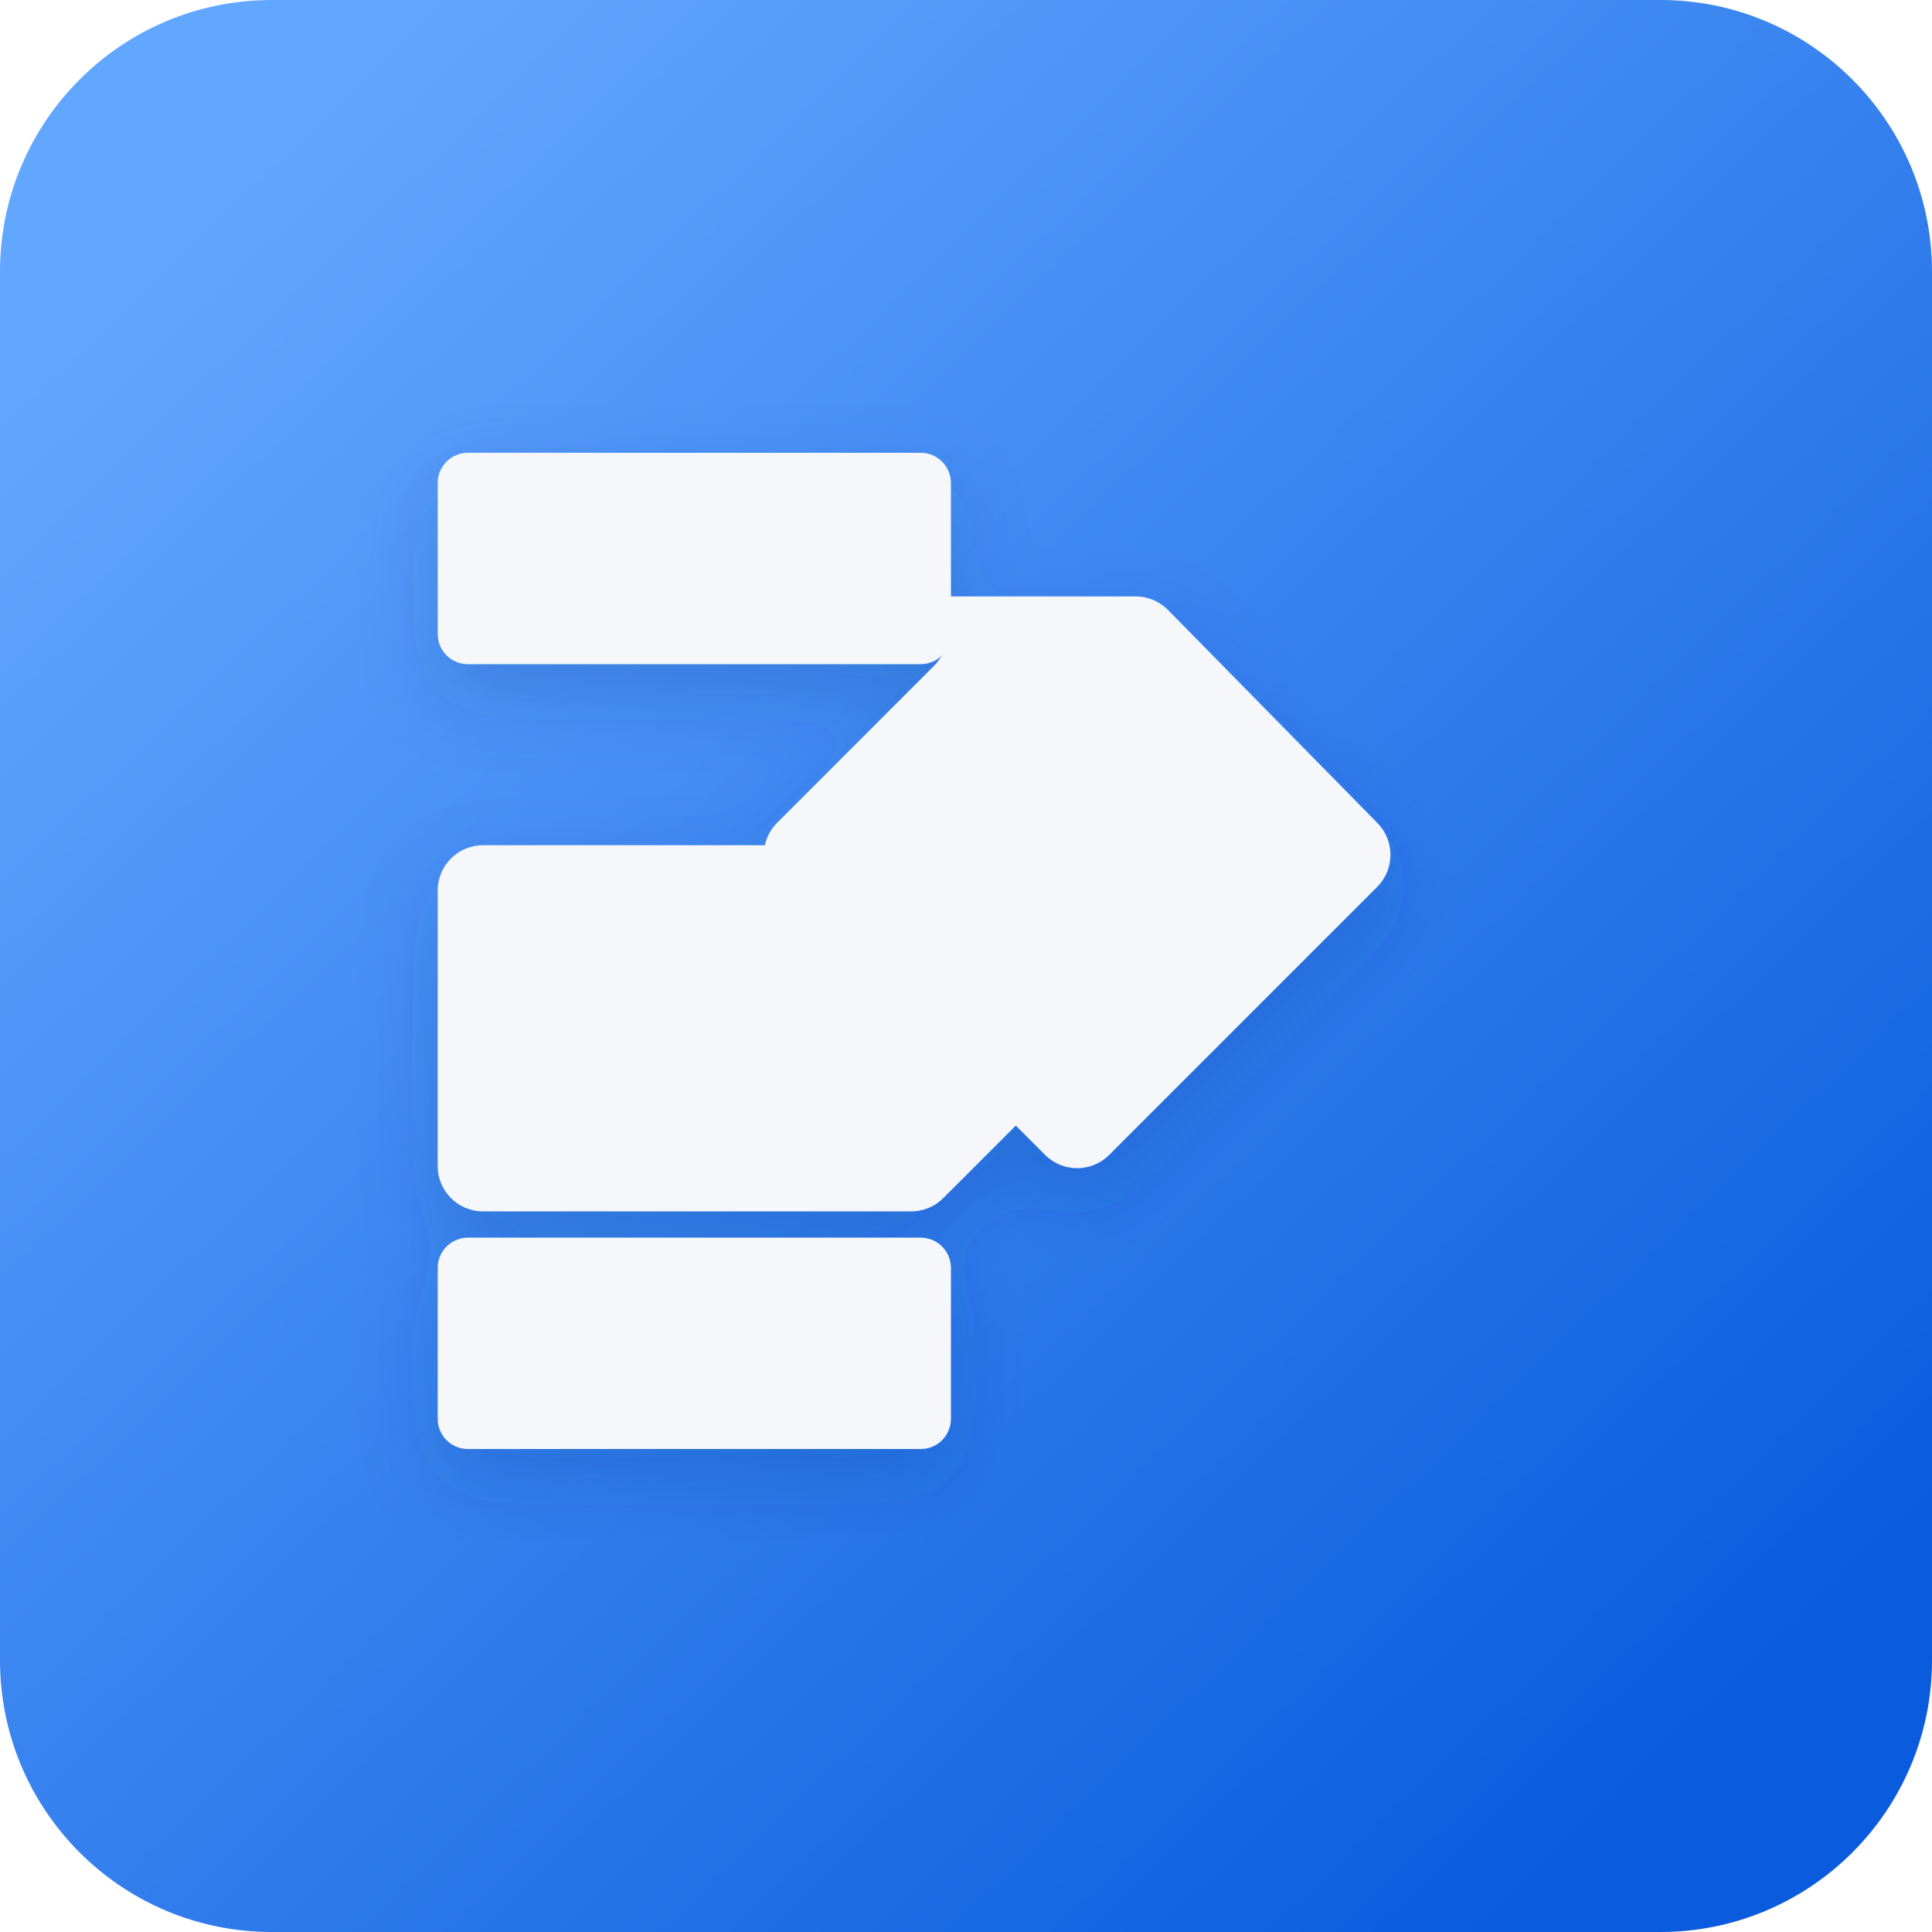
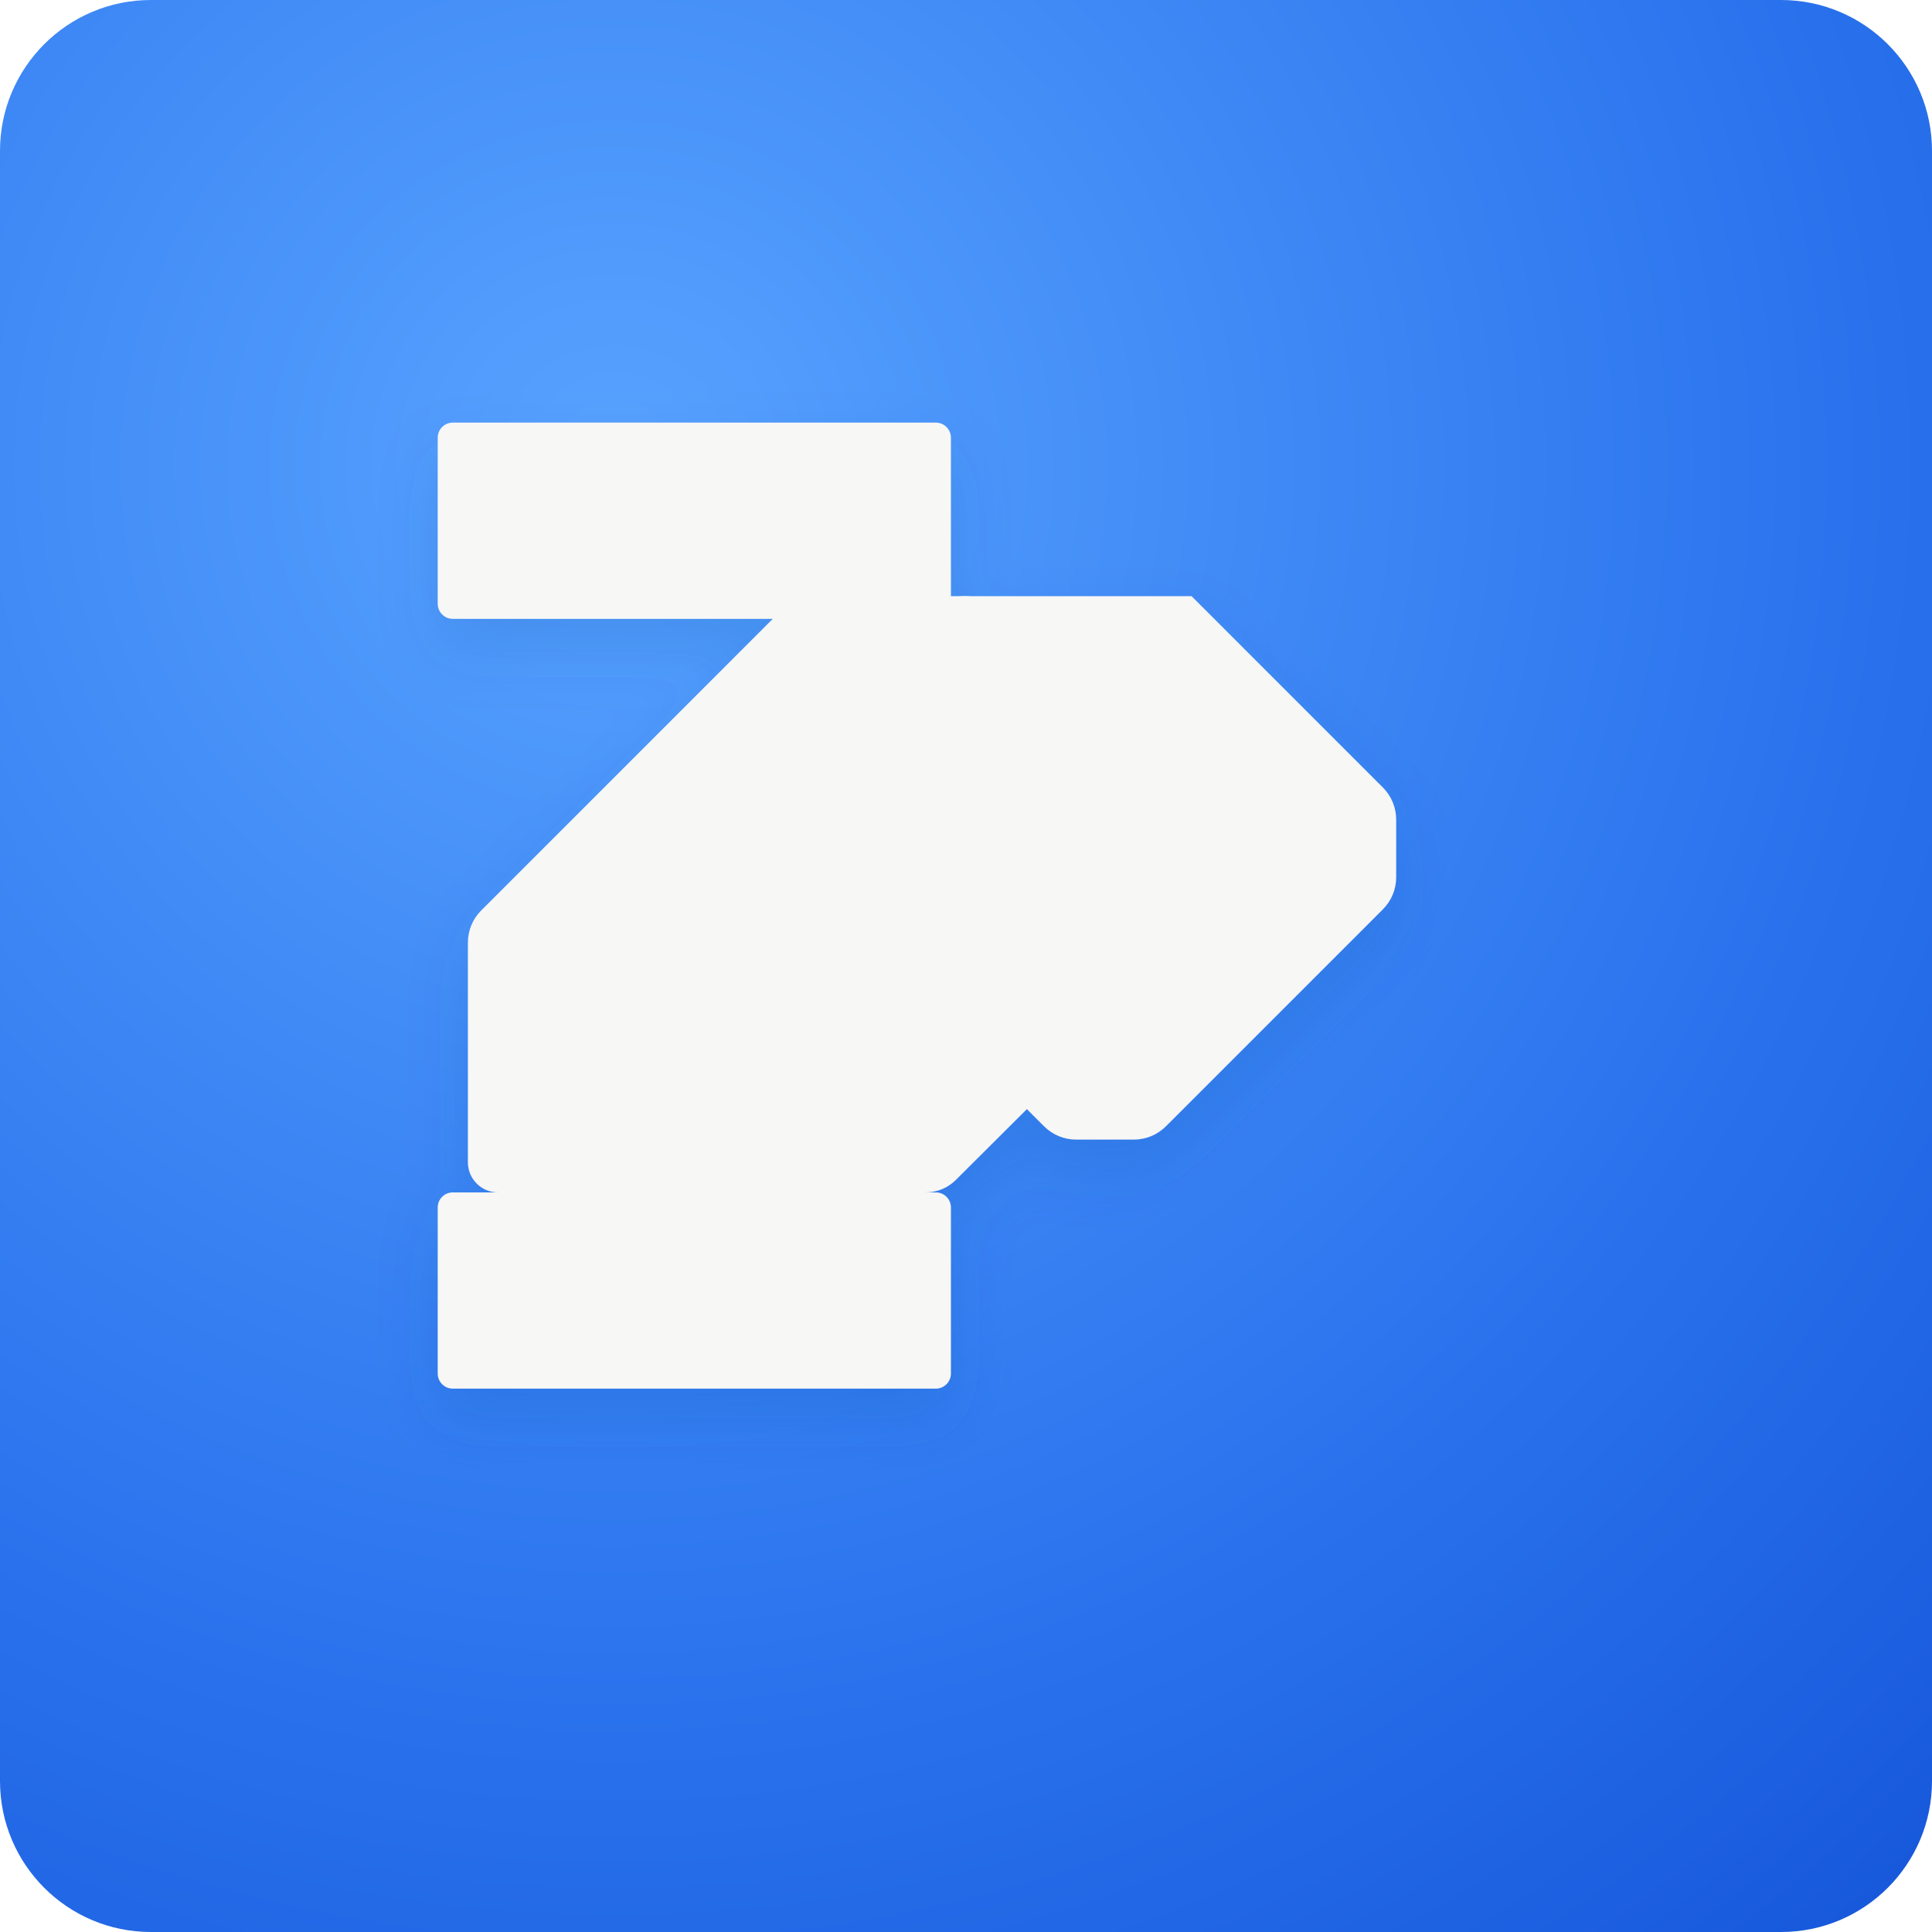
<svg xmlns="http://www.w3.org/2000/svg" width="128" height="128" viewBox="0 0 128 128" fill="none" role="img" aria-labelledby="title desc">
  <defs>
-     <linearGradient id="bg" x1="14" y1="12" x2="114" y2="116" gradientUnits="userSpaceOnUse">
-       <stop stop-color="#62A7FF" />
-       <stop offset="1" stop-color="#0A5BDE" />
-     </linearGradient>
-     <filter id="shadow" x="21" y="24" width="86" height="78" filterUnits="userSpaceOnUse" color-interpolation-filters="sRGB">
-       <feDropShadow dx="0" dy="2" stdDeviation="2.5" flood-color="#083C90" flood-opacity="0.2" />
+     <radialGradient id="bgGlow" cx="0" cy="0" r="1" gradientUnits="userSpaceOnUse" gradientTransform="translate(40 30) rotate(43.3634) scale(131.629)">
+       <stop stop-color="#58A3FF" />
+       <stop offset="0.62" stop-color="#2B74EE" />
+       <stop offset="1" stop-color="#1758DB" />
+     </radialGradient>
+     <filter id="softShadow" x="19" y="23" width="88" height="81" filterUnits="userSpaceOnUse" color-interpolation-filters="sRGB">
+       <feDropShadow dx="0" dy="2" stdDeviation="2" flood-color="#0C46AA" flood-opacity="0.16" />
    </filter>
  </defs>
-   <rect width="128" height="128" rx="18" fill="url(#bg)" />
-   <g filter="url(#shadow)" fill="#F5F7FB">
-     <rect x="29" y="30" width="34" height="14" rx="2" />
-     <path d="M29 59C29 57.343 30.343 56 32 56H61.373C62.168 56 62.931 56.316 63.494 56.879L72.121 65.506C73.293 66.677 73.293 68.577 72.121 69.749L62.494 79.376C61.931 79.939 61.168 80.255 60.373 80.255H32C30.343 80.255 29 78.912 29 77.255V59Z" />
-     <path d="M77.364 40.393C76.801 39.831 76.038 39.515 75.243 39.515H61.515L61.879 39.879C63.05 41.05 63.05 42.95 61.879 44.121L51.485 54.515C50.314 55.686 50.314 57.586 51.485 58.757L69.243 76.515C70.414 77.686 72.314 77.686 73.485 76.515L91.243 58.757C92.414 57.586 92.414 55.686 91.243 54.515L77.364 40.393Z" />
-     <rect x="29" y="82" width="34" height="14" rx="2" />
+   <rect width="128" height="128" rx="10" fill="url(#bgGlow)" />
+   <g filter="url(#softShadow)" fill="#F7F7F5">
+     <rect x="29" y="28" width="34" height="13" rx="1" />
+     <path d="M53.944 39.5C53.149 39.5 52.387 39.816 51.825 40.378L31.878 60.325C31.316 60.887 31 61.649 31 62.444V77C31 78.105 31.895 79 33 79H61.331C62.077 79 62.791 78.705 63.319 78.179L72.09 69.439C73.334 68.2 73.346 66.191 72.117 64.937L64.172 56.829C63.611 56.256 63.366 55.455 63.511 54.668L65.862 41.89C66.051 40.859 65.259 39.905 64.21 39.511C64.124 39.504 64.036 39.5 63.948 39.5H53.944Z" />
+     <path d="M63.877 39.5C63.082 39.5 62.32 39.816 61.758 40.378L52.378 49.758C51.816 50.32 51.5 51.082 51.5 51.877V55.704C51.5 56.499 51.816 57.261 52.378 57.823L69.177 74.622C69.739 75.184 70.501 75.5 71.296 75.5H75.123C75.918 75.5 76.68 75.184 77.242 74.622L91.622 60.242C92.184 59.68 92.5 58.918 92.5 58.123V54.296C92.5 53.501 92.184 52.739 91.622 52.177L78.946 39.5H63.877Z" />
+     <rect x="29" y="79" width="34" height="13" rx="1" />
  </g>
</svg>
